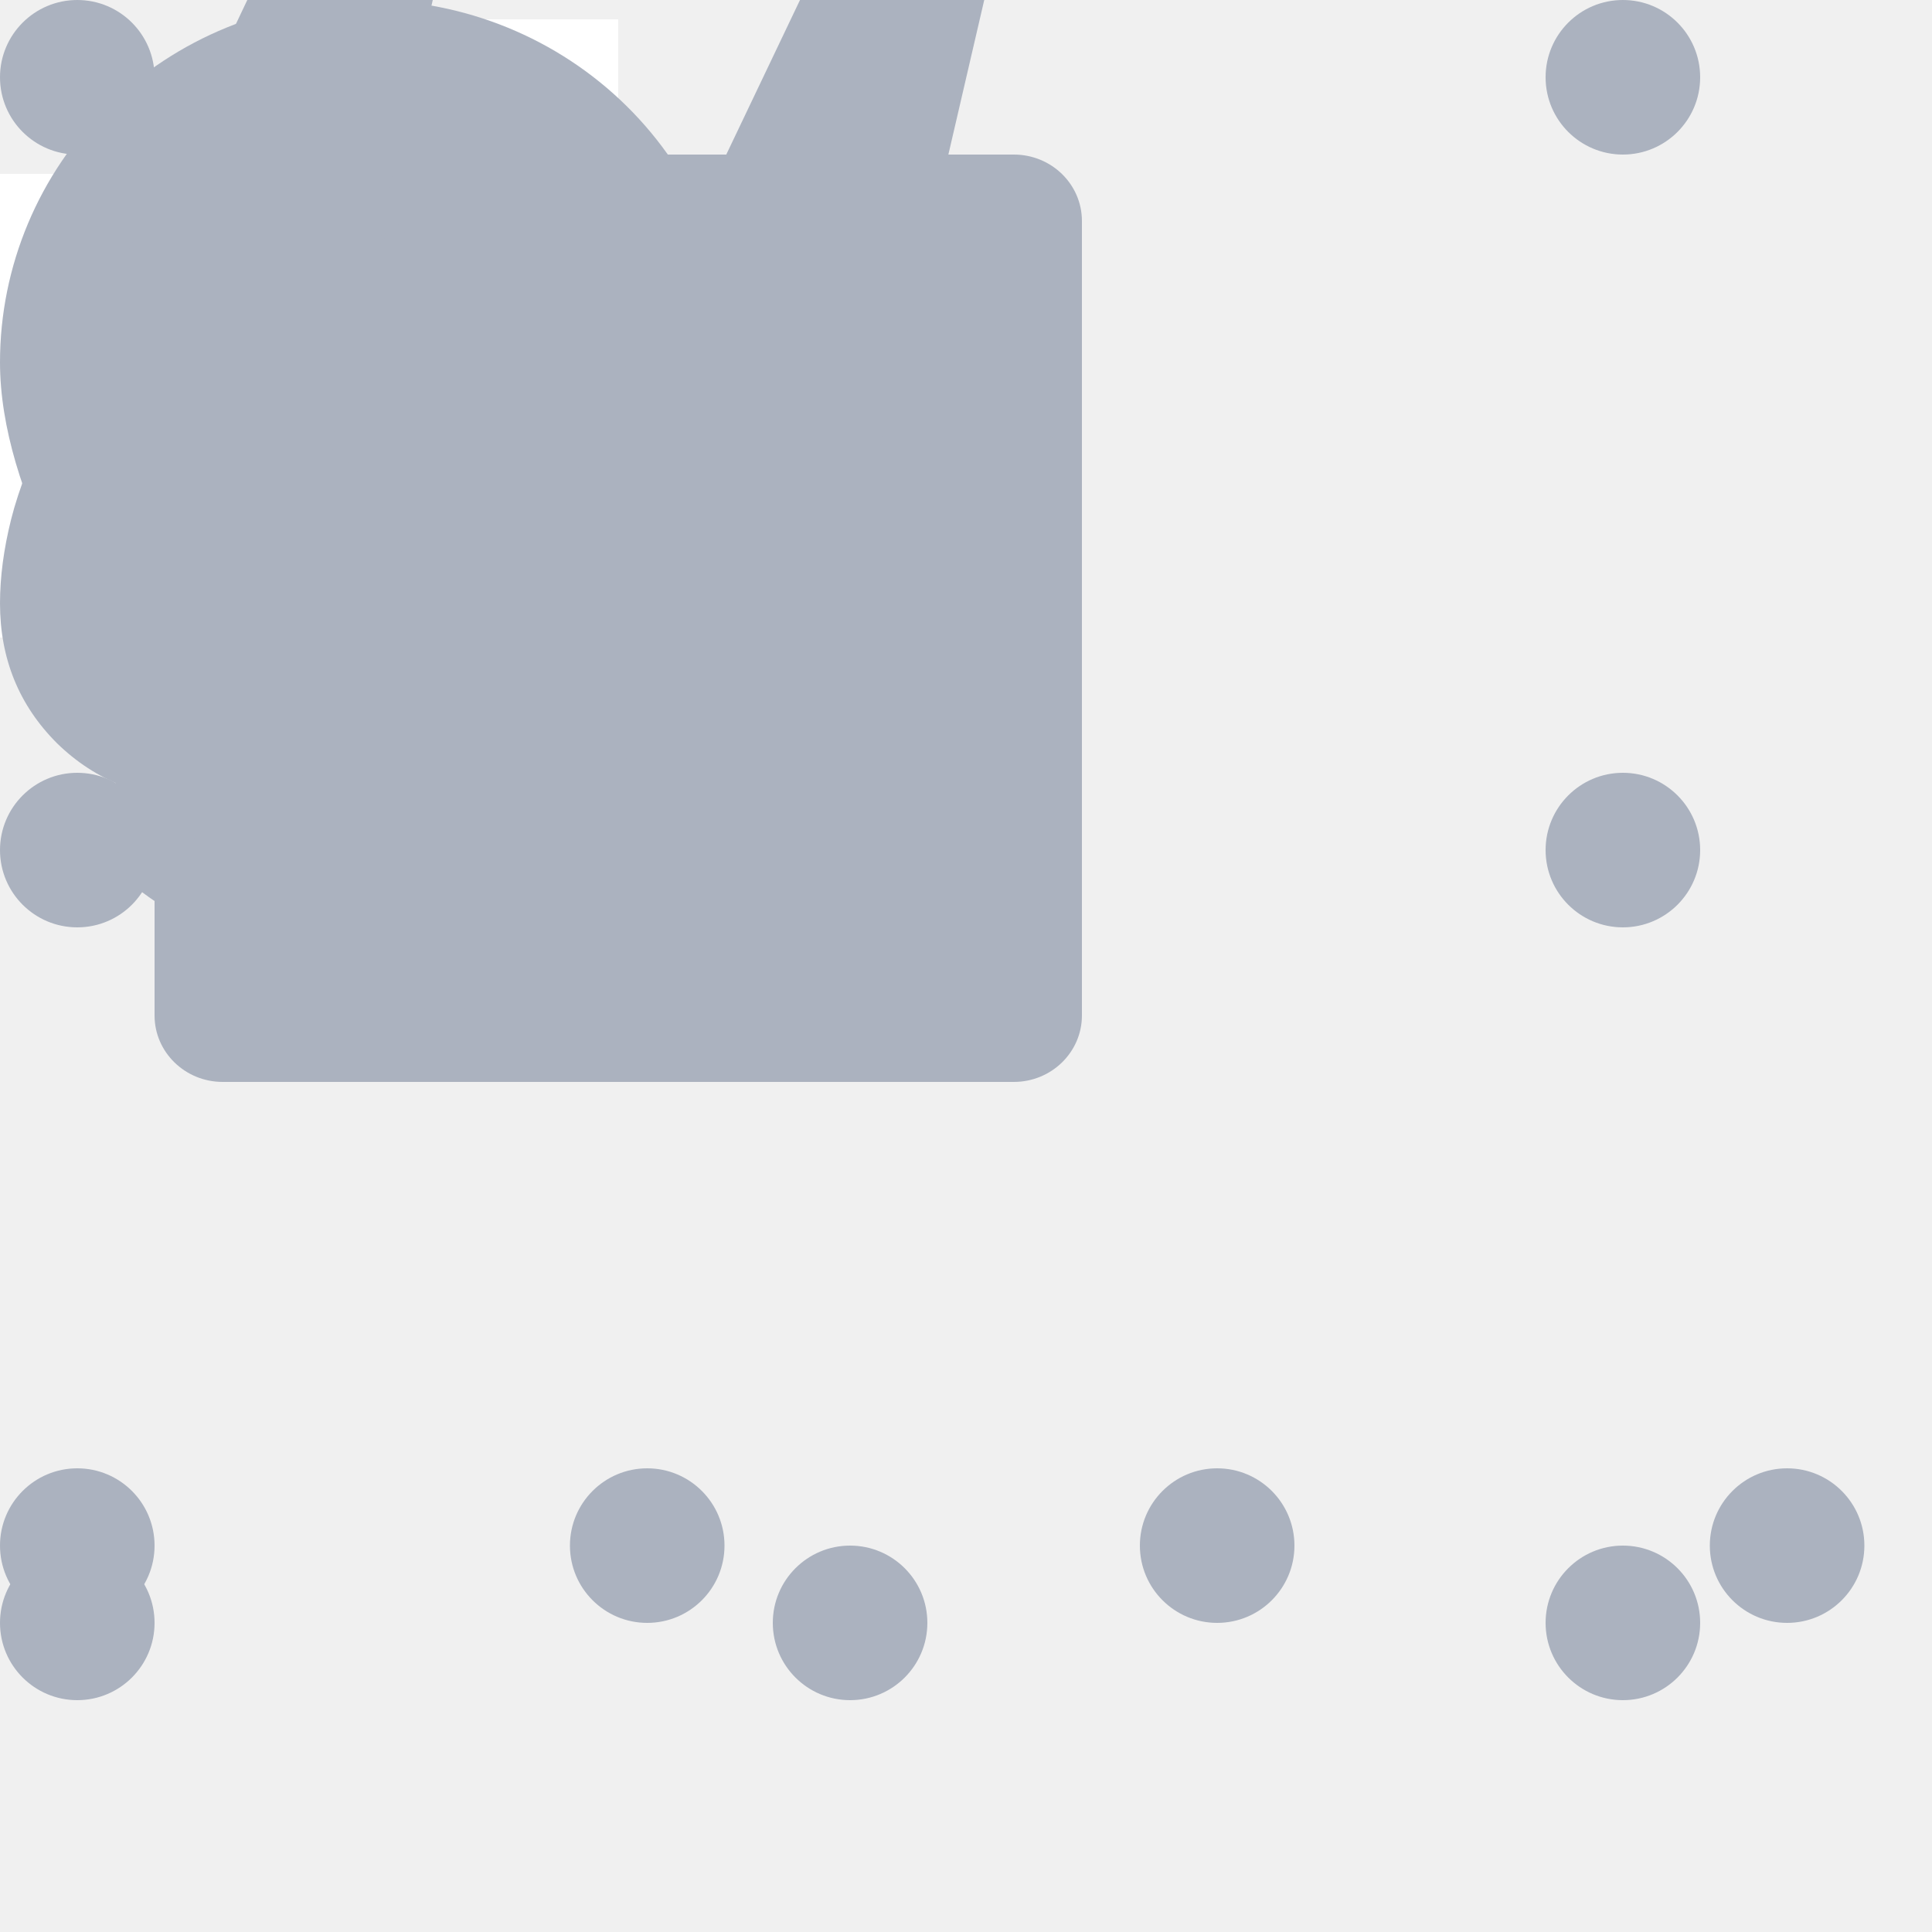
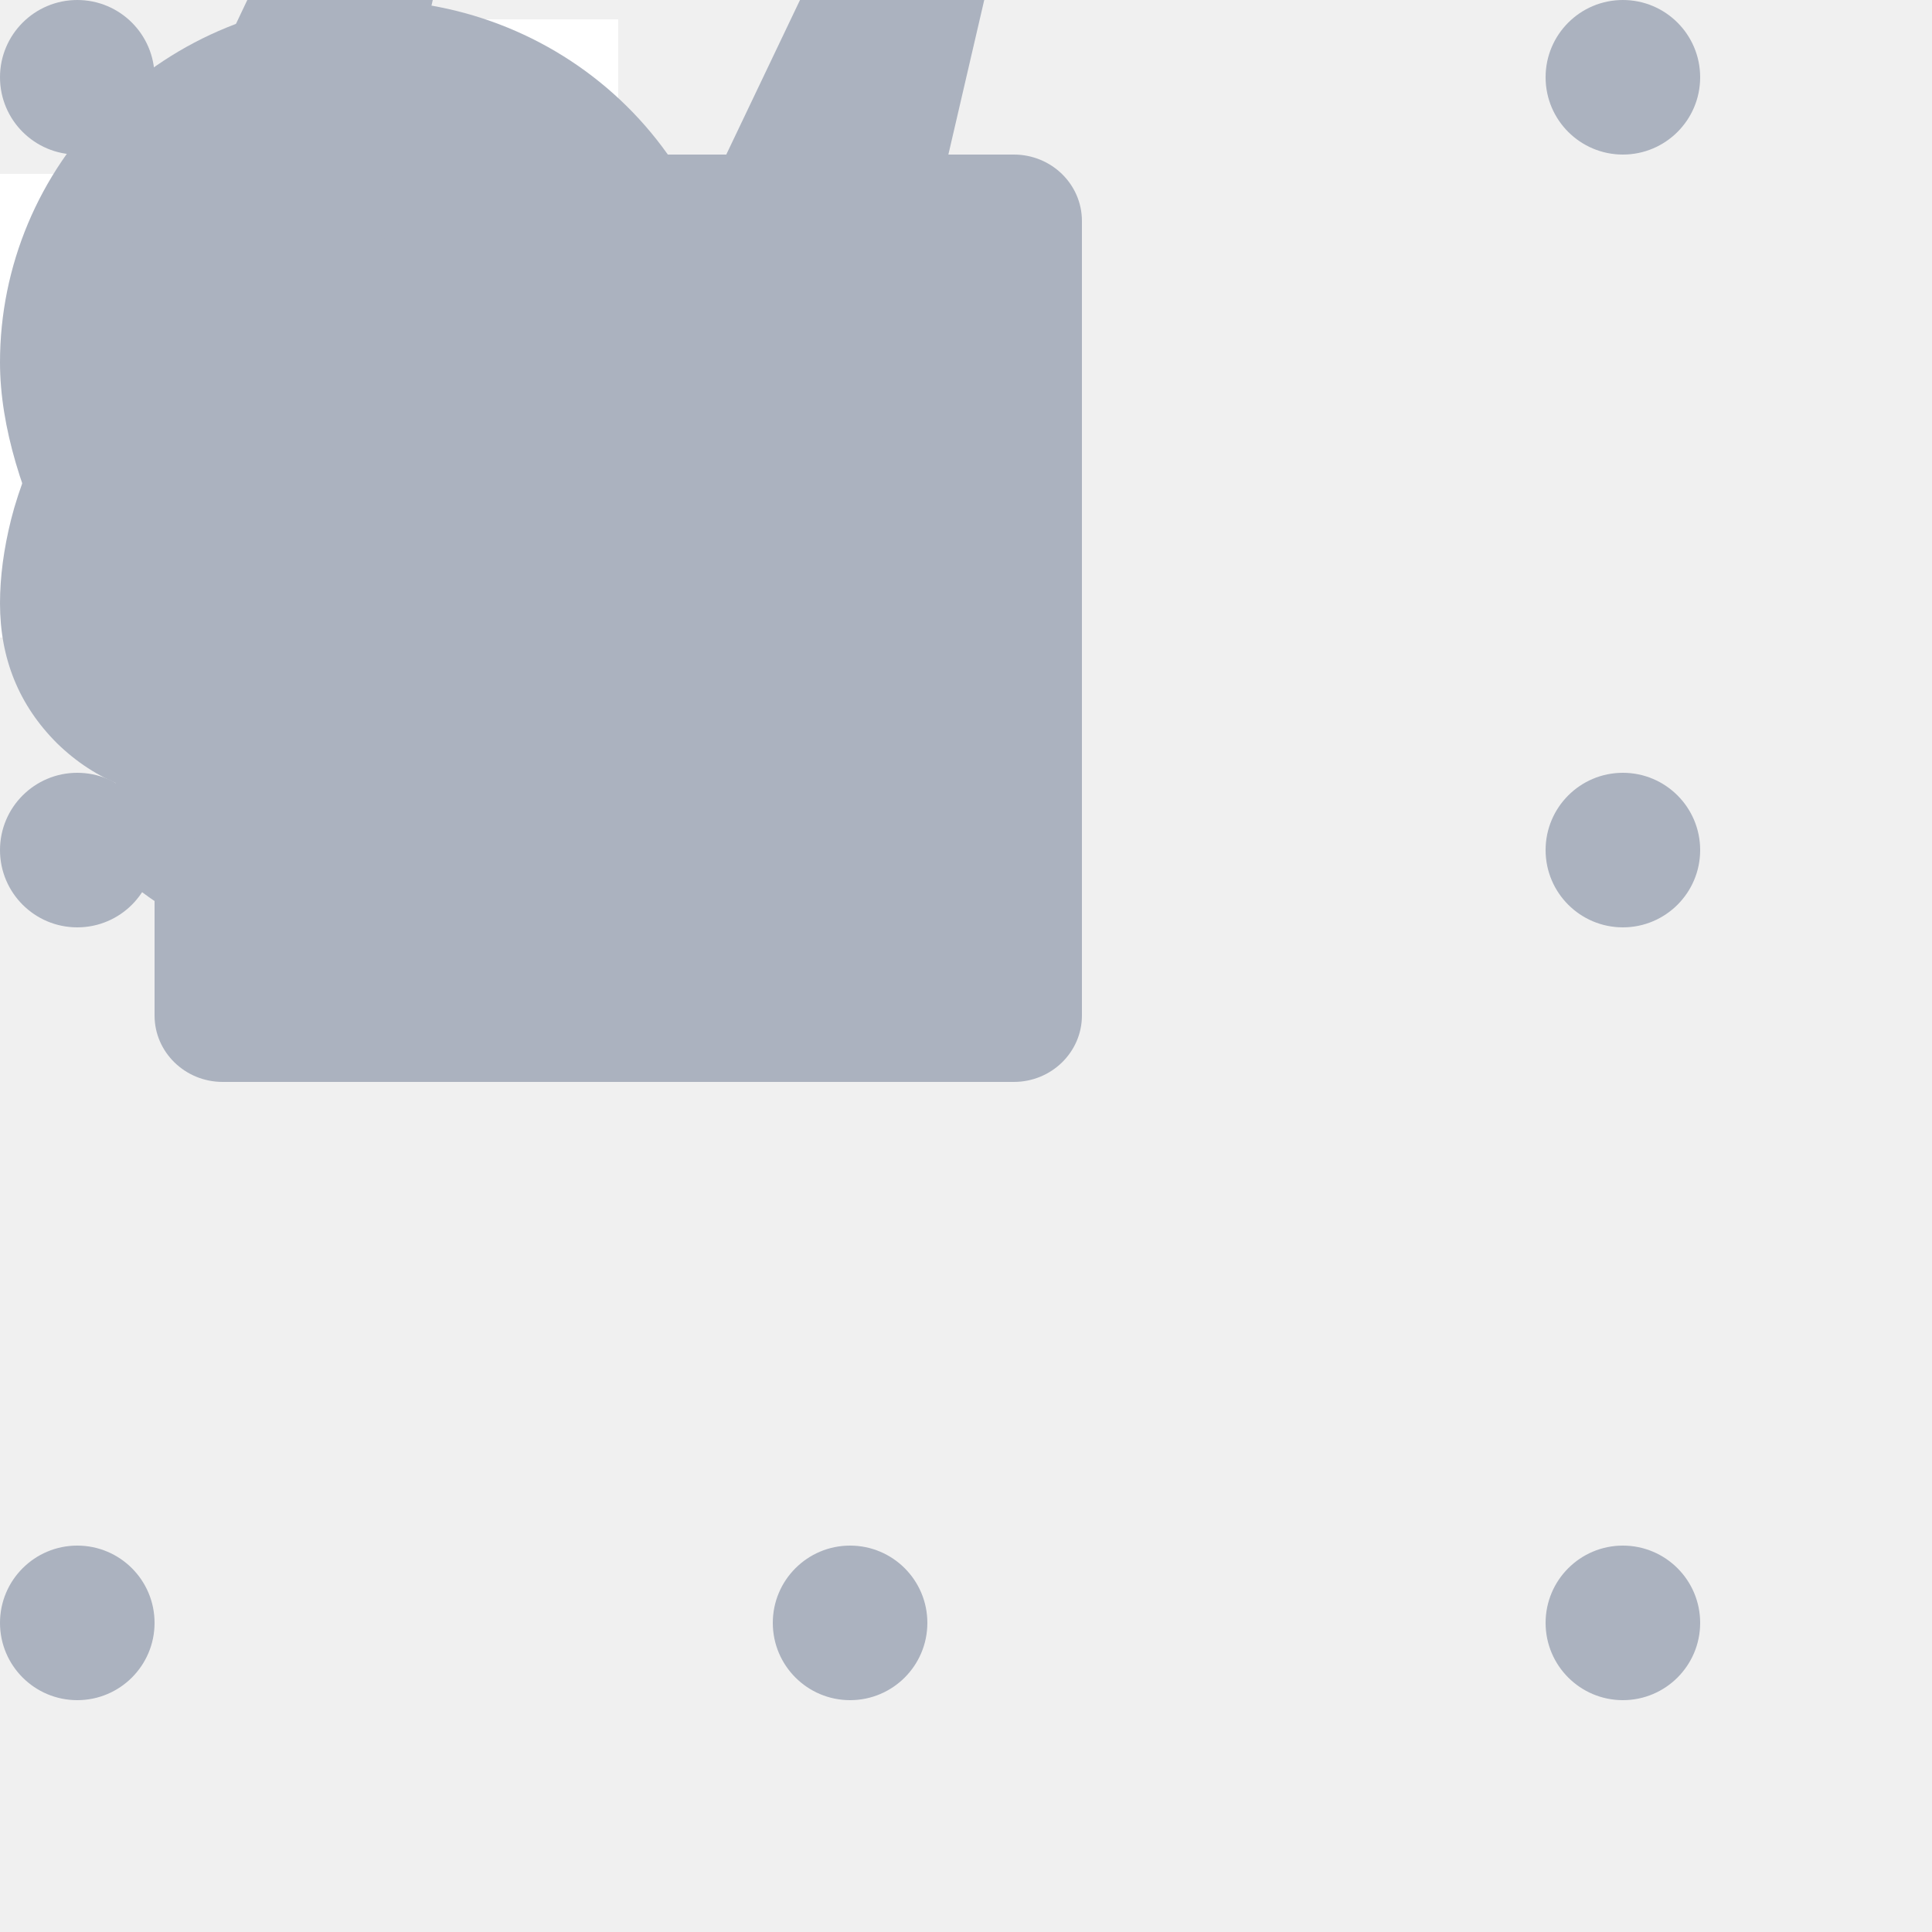
<svg xmlns="http://www.w3.org/2000/svg" width="50" height="50" viewBox="0 0 50 50" fill="none">
  <g id="logo">
    <path fill-rule="evenodd" clip-rule="evenodd" d="M12 0.5H8V4.5H4H0V8.5V12.5V16.5H4H8V12.5H12H16V8.5V4.5V0.5H12ZM4 12.5H8V8.5H12V4.5H8V8.5H4V12.5Z" fill="white" />
  </g>
  <g id="translogo">
    <mask id="path-1-inside-1_1103_3692" fill="currentColor">
      <path fill-rule="evenodd" clip-rule="evenodd" d="M0 39.75H38.75H77.5V78.5H38.75V117.25H77.5V156H38.75H0V117.25V78.5V39.75Z" />
    </mask>
    <path d="M0 39.75V38.75H-1V39.75H0ZM77.5 39.75H78.5V38.75H77.5V39.75ZM77.5 78.5V79.5H78.5V78.5H77.5ZM38.75 78.5V77.5H37.75V78.5H38.75ZM38.75 117.25H37.75V118.25H38.75V117.25ZM77.5 117.25H78.5V116.25H77.5V117.25ZM77.5 156V157H78.5V156H77.5ZM0 156H-1V157H0V156ZM38.75 38.75H0V40.75H38.75V38.75ZM77.5 38.75H38.75V40.75H77.5V38.75ZM78.5 78.5V39.75H76.5V78.5H78.5ZM38.75 79.5H77.5V77.5H38.75V79.5ZM39.75 117.25V78.5H37.75V117.25H39.75ZM38.75 118.25H77.5V116.25H38.75V118.25ZM76.5 117.25V156H78.5V117.25H76.5ZM77.5 155H38.75V157H77.5V155ZM0 157H38.75V155H0V157ZM-1 117.25V156H1V117.25H-1ZM-1 78.5V117.25H1V78.5H-1ZM-1 39.75V78.5H1V39.75H-1Z" fill="currentColor" mask="url(#path-1-inside-1_1103_3692)" />
    <mask id="path-3-outside-2_1103_3692" maskUnits="userSpaceOnUse" x="76.5" y="0" width="80" height="119" fill="currentColor">
      <rect fill="currentColor" x="76.5" width="80" height="119" />
      <path fill-rule="evenodd" clip-rule="evenodd" d="M77.5 1H116.25H155V39.75V78.5V117.25H116.25H77.5V78.5H116.25V39.75H77.5V1Z" />
    </mask>
    <path d="M77.5 1V0H76.5V1H77.5ZM155 1H156V0H155V1ZM155 117.25V118.25H156V117.25H155ZM77.5 117.25H76.5V118.25H77.5V117.25ZM77.5 78.5V77.5H76.5V78.5H77.5ZM116.25 78.5V79.5H117.25V78.5H116.25ZM116.25 39.75H117.25V38.75H116.25V39.75ZM77.5 39.75H76.5V40.75H77.5V39.75ZM116.25 0H77.5V2H116.25V0ZM155 0H116.25V2H155V0ZM156 39.75V1H154V39.75H156ZM156 78.5V39.75H154V78.5H156ZM156 117.25V78.5H154V117.25H156ZM116.25 118.25H155V116.25H116.25V118.25ZM116.25 116.25H77.5V118.25H116.25V116.25ZM78.5 117.25V78.5H76.5V117.25H78.5ZM77.5 79.5H116.25V77.5H77.5V79.5ZM115.25 39.75V78.5H117.25V39.75H115.25ZM77.5 40.75H116.25V38.75H77.5V40.75ZM76.5 1V39.75H78.5V1H76.5Z" fill="currentColor" mask="url(#path-3-outside-2_1103_3692)" />
  </g>
  <g id="arrow-down">
    <path d="M3.81 4.38 8 8.57l4.19-4.19 1.52 1.53L8 11.62 2.29 5.91l1.52-1.53z" fill="#ABB2BF" />
  </g>
  <g id="dots">
    <circle cx="2" cy="2" r="2" fill="#ABB2BF" />
    <circle cx="22" cy="2" r="2" fill="#ABB2BF" />
    <circle cx="42" cy="2" r="2" fill="#ABB2BF" />
    <circle cx="62" cy="2" r="2" fill="#ABB2BF" />
    <circle cx="82" cy="2" r="2" fill="#ABB2BF" />
    <circle cx="2" cy="22" r="2" fill="#ABB2BF" />
    <circle cx="22" cy="22" r="2" fill="#ABB2BF" />
    <circle cx="42" cy="22" r="2" fill="#ABB2BF" />
    <circle cx="62" cy="22" r="2" fill="#ABB2BF" />
    <circle cx="82" cy="22" r="2" fill="#ABB2BF" />
    <circle cx="2" cy="42" r="2" fill="#ABB2BF" />
    <circle cx="22" cy="42" r="2" fill="#ABB2BF" />
    <circle cx="42" cy="42" r="2" fill="#ABB2BF" />
    <circle cx="62" cy="42" r="2" fill="#ABB2BF" />
    <circle cx="82" cy="42" r="2" fill="#ABB2BF" />
    <circle cx="2" cy="62" r="2" fill="#ABB2BF" />
    <circle cx="22" cy="62" r="2" fill="#ABB2BF" />
    <circle cx="42" cy="62" r="2" fill="#ABB2BF" />
    <circle cx="62" cy="62" r="2" fill="#ABB2BF" />
    <circle cx="82" cy="62" r="2" fill="#ABB2BF" />
    <circle cx="2" cy="82" r="2" fill="#ABB2BF" />
    <circle cx="22" cy="82" r="2" fill="#ABB2BF" />
    <circle cx="42" cy="82" r="2" fill="#ABB2BF" />
    <circle cx="62" cy="82" r="2" fill="#ABB2BF" />
    <circle cx="82" cy="82" r="2" fill="#ABB2BF" />
  </g>
  <g id="map">
    <path d="M9.5 25C9.5 25 19 16.116 19 9.375C19 6.889 17.999 4.504 16.218 2.746C14.436 0.988 12.02 0 9.5 0C6.98 0 4.564 0.988 2.782 2.746C1.001 4.504 3.75443e-08 6.889 0 9.375C0 16.116 9.5 25 9.5 25ZM9.5 14.062C8.24 14.062 7.032 13.569 6.141 12.69C5.25 11.81 4.75 10.618 4.75 9.375C4.75 8.132 5.25 6.94 6.141 6.06C7.032 5.181 8.24 4.688 9.5 4.688C10.76 4.688 11.968 5.181 12.859 6.06C13.75 6.94 14.25 8.132 14.25 9.375C14.25 10.618 13.75 11.81 12.859 12.69C11.968 13.569 10.76 14.062 9.5 14.062Z" fill="#ABB2BF" />
  </g>
  <g id="github">
    <path d="M15.5 6C9.699 6 5 10.588 5 16.253C5 20.79 8.006 24.622 12.179 25.98C12.704 26.07 12.901 25.762 12.901 25.493C12.901 25.25 12.888 24.442 12.888 23.584C10.25 24.058 9.568 22.956 9.357 22.379C9.239 22.084 8.727 21.174 8.281 20.931C7.914 20.739 7.389 20.264 8.268 20.252C9.095 20.239 9.686 20.995 9.883 21.302C10.828 22.853 12.337 22.418 12.941 22.148C13.033 21.482 13.308 21.033 13.61 20.777C11.274 20.521 8.832 19.636 8.832 15.715C8.832 14.6 9.239 13.677 9.909 12.959C9.804 12.703 9.436 11.652 10.014 10.242C10.014 10.242 10.893 9.973 12.901 11.293C13.741 11.062 14.634 10.947 15.526 10.947C16.419 10.947 17.311 11.062 18.151 11.293C20.159 9.96 21.039 10.242 21.039 10.242C21.616 11.652 21.249 12.703 21.144 12.959C21.813 13.677 22.22 14.587 22.22 15.715C22.22 19.649 19.766 20.521 17.429 20.777C17.81 21.098 18.138 21.713 18.138 22.674C18.138 24.045 18.125 25.147 18.125 25.493C18.125 25.762 18.322 26.083 18.847 25.98C20.931 25.294 22.743 23.985 24.026 22.24C25.309 20.495 26 18.401 26 16.253C26 10.588 21.301 6 15.5 6Z" fill="#ABB2BF" />
  </g>
  <g id="twitter">
    <path d="M11.225 26C19.904 26 24.653 18.688 24.653 12.359C24.653 12.154 24.653 11.947 24.644 11.742C25.568 11.062 26.366 10.219 27 9.255C26.137 9.642 25.221 9.897 24.285 10.012C25.271 9.412 26.011 8.468 26.365 7.356C25.437 7.915 24.423 8.307 23.365 8.515C22.653 7.745 21.712 7.235 20.687 7.064C19.661 6.892 18.609 7.07 17.693 7.568C16.776 8.066 16.047 8.858 15.618 9.82C15.19 10.783 15.085 11.862 15.32 12.891C13.444 12.795 11.608 12.3 9.933 11.436C8.257 10.573 6.778 9.361 5.593 7.879C4.991 8.936 4.807 10.186 5.079 11.376C5.351 12.565 6.058 13.605 7.056 14.284C6.308 14.258 5.576 14.053 4.92 13.687V13.753C4.921 14.86 5.298 15.933 5.988 16.79C6.677 17.646 7.637 18.235 8.704 18.456C8.299 18.569 7.88 18.626 7.46 18.624C7.164 18.625 6.868 18.597 6.577 18.541C6.879 19.494 7.466 20.327 8.257 20.924C9.047 21.52 10.002 21.851 10.986 21.869C9.314 23.204 7.248 23.928 5.121 23.925C4.747 23.926 4.372 23.904 4 23.859C6.158 25.258 8.665 26.001 11.225 26Z" fill="#ABB2BF" />
  </g>
  <g id="linkedin">
    <path d="M4 5.719C4 4.769 4.789 4 5.763 4H26.238C27.211 4 28 4.769 28 5.719V26.281C28 27.23 27.211 28 26.238 28H5.763C4.789 28 4 27.23 4 26.281V5.719ZM11.415 24.091V13.254H7.813V24.091H11.415ZM9.614 11.773C10.87 11.773 11.652 10.942 11.652 9.901C11.629 8.838 10.871 8.029 9.639 8.029C8.405 8.029 7.6 8.839 7.6 9.901C7.6 10.942 8.382 11.773 9.591 11.773H9.614ZM16.977 24.091V18.038C16.977 17.715 17 17.39 17.096 17.16C17.356 16.513 17.948 15.842 18.945 15.842C20.248 15.842 20.768 16.835 20.768 18.294V24.091H24.37V17.875C24.37 14.545 22.594 12.997 20.224 12.997C18.313 12.997 17.456 14.047 16.977 14.787V14.824H16.953C16.96 14.812 16.968 14.799 16.977 14.787V13.254H13.377C13.421 14.271 13.377 24.091 13.377 24.091H16.977Z" fill="#ABB2BF" />
  </g>
  <g id="discord">
    <path d="M24.164 7.659C22.543 6.878 20.832 6.321 19.075 6.001C19.059 5.998 19.043 6.001 19.028 6.008C19.014 6.015 19.002 6.027 18.994 6.042C18.773 6.452 18.53 6.988 18.36 7.408C16.465 7.106 14.538 7.106 12.644 7.408C12.454 6.941 12.239 6.484 12 6.042C11.992 6.027 11.98 6.016 11.966 6.008C11.951 6.001 11.935 5.999 11.919 6.001C10.161 6.319 8.45 6.877 6.83 7.659C6.816 7.665 6.804 7.675 6.797 7.689C3.557 12.771 2.667 17.728 3.103 22.623C3.105 22.646 3.119 22.669 3.136 22.684C5.023 24.151 7.134 25.271 9.378 25.996C9.394 26.001 9.411 26.001 9.427 25.996C9.443 25.99 9.456 25.979 9.466 25.965C9.947 25.276 10.375 24.55 10.744 23.786C10.752 23.77 10.754 23.752 10.751 23.735C10.749 23.717 10.741 23.701 10.728 23.689C10.72 23.681 10.711 23.675 10.7 23.671C10.027 23.399 9.375 23.073 8.75 22.695C8.733 22.685 8.72 22.668 8.714 22.648C8.708 22.627 8.71 22.606 8.719 22.587C8.724 22.575 8.732 22.564 8.742 22.556C8.874 22.452 9.005 22.344 9.13 22.236C9.141 22.227 9.154 22.221 9.168 22.219C9.182 22.217 9.197 22.219 9.21 22.224C13.302 24.186 17.731 24.186 21.773 22.224C21.787 22.218 21.802 22.216 21.816 22.218C21.831 22.22 21.845 22.226 21.856 22.236C21.981 22.344 22.113 22.452 22.244 22.556C22.254 22.564 22.263 22.575 22.269 22.587C22.274 22.6 22.277 22.613 22.276 22.627C22.276 22.641 22.272 22.654 22.265 22.666C22.258 22.678 22.249 22.688 22.238 22.695C21.614 23.076 20.961 23.402 20.286 23.669C20.275 23.673 20.265 23.68 20.257 23.688C20.249 23.697 20.243 23.707 20.239 23.718C20.235 23.729 20.234 23.741 20.235 23.753C20.236 23.764 20.239 23.775 20.244 23.786C20.619 24.548 21.049 25.276 21.52 25.965C21.53 25.979 21.544 25.99 21.559 25.996C21.575 26.001 21.592 26.001 21.608 25.996C23.856 25.273 25.97 24.153 27.859 22.684C27.869 22.677 27.877 22.668 27.882 22.657C27.888 22.647 27.891 22.635 27.892 22.623C28.414 16.964 27.019 12.047 24.195 7.69C24.192 7.683 24.188 7.677 24.183 7.671C24.177 7.666 24.171 7.662 24.164 7.659ZM11.355 19.642C10.122 19.642 9.108 18.454 9.108 16.998C9.108 15.54 10.103 14.353 11.355 14.353C12.616 14.353 13.62 15.55 13.602 16.998C13.602 18.454 12.606 19.642 11.355 19.642ZM19.661 19.642C18.43 19.642 17.414 18.454 17.414 16.998C17.414 15.54 18.41 14.353 19.661 14.353C20.922 14.353 21.928 15.55 21.908 16.998C21.908 18.454 20.922 19.642 19.661 19.642Z" fill="#ABB2BF" />
  </g>
  <g id="telegram">
    <path d="M27 15.5C27 18.55 25.788 21.475 23.632 23.632C21.475 25.788 18.55 27 15.5 27C12.45 27 9.525 25.788 7.368 23.632C5.212 21.475 4 18.55 4 15.5C4 12.45 5.212 9.525 7.368 7.368C9.525 5.212 12.45 4 15.5 4C18.55 4 21.475 5.212 23.632 7.368C25.788 9.525 27 12.45 27 15.5ZM15.913 12.49C14.794 12.956 12.557 13.919 9.205 15.379C8.662 15.595 8.376 15.808 8.35 16.015C8.307 16.364 8.745 16.502 9.342 16.69L9.593 16.769C10.18 16.96 10.97 17.183 11.38 17.192C11.754 17.201 12.169 17.048 12.628 16.732C15.76 14.617 17.377 13.549 17.478 13.526C17.55 13.509 17.651 13.489 17.717 13.549C17.784 13.608 17.777 13.722 17.77 13.752C17.727 13.937 16.006 15.536 15.116 16.364C14.839 16.623 14.642 16.805 14.602 16.847C14.513 16.938 14.423 17.027 14.331 17.114C13.785 17.64 13.377 18.034 14.353 18.678C14.823 18.989 15.2 19.243 15.575 19.499C15.983 19.778 16.391 20.055 16.92 20.403C17.054 20.49 17.183 20.583 17.308 20.672C17.784 21.011 18.214 21.316 18.742 21.267C19.049 21.238 19.367 20.951 19.528 20.088C19.909 18.052 20.658 13.64 20.83 11.821C20.841 11.67 20.834 11.518 20.812 11.369C20.798 11.248 20.739 11.136 20.648 11.057C20.517 10.966 20.361 10.92 20.202 10.923C19.771 10.93 19.105 11.162 15.913 12.49Z" fill="#ABB2BF" />
  </g>
  <g id="mail">
    <path d="M5.072 9.203C5.217 8.577 5.573 8.018 6.082 7.618C6.592 7.218 7.224 7 7.875 7H25.125C25.776 7 26.408 7.218 26.918 7.618C27.427 8.018 27.783 8.577 27.928 9.203L16.5 16.087L5.072 9.203ZM5 10.821V20.885L13.342 15.844L5 10.821ZM14.719 16.676L5.275 22.381C5.508 22.866 5.876 23.275 6.337 23.562C6.797 23.849 7.33 24 7.875 24H25.125C25.669 24 26.203 23.848 26.663 23.561C27.123 23.274 27.491 22.864 27.724 22.379L18.28 16.674L16.5 17.747L14.719 16.674V16.676ZM19.658 15.846L28 20.885V10.821L19.658 15.844V15.846Z" fill="#ABB2BF" />
  </g>
  <g id="figma">
    <path d="M16 16C16 15.116 16.369 14.268 17.025 13.643C17.681 13.018 18.572 12.667 19.5 12.667C20.428 12.667 21.319 13.018 21.975 13.643C22.631 14.268 23 15.116 23 16C23 16.884 22.631 17.732 21.975 18.357C21.319 18.982 20.428 19.333 19.5 19.333C18.572 19.333 17.681 18.982 17.025 18.357C16.369 17.732 16 16.884 16 16ZM9 22.667C9 21.783 9.369 20.935 10.025 20.31C10.681 19.684 11.572 19.333 12.5 19.333H16V22.667C16 23.551 15.631 24.399 14.975 25.024C14.319 25.649 13.428 26 12.5 26C11.572 26 10.681 25.649 10.025 25.024C9.369 24.399 9 23.551 9 22.667ZM16 6V12.667H19.5C20.428 12.667 21.319 12.316 21.975 11.69C22.631 11.065 23 10.217 23 9.333C23 8.449 22.631 7.601 21.975 6.976C21.319 6.351 20.428 6 19.5 6H16ZM9 9.333C9 10.217 9.369 11.065 10.025 11.69C10.681 12.316 11.572 12.667 12.5 12.667H16V6H12.5C11.572 6 10.681 6.351 10.025 6.976C9.369 7.601 9 8.449 9 9.333ZM9 16C9 16.884 9.369 17.732 10.025 18.357C10.681 18.982 11.572 19.333 12.5 19.333H16V12.667H12.5C11.572 12.667 10.681 13.018 10.025 13.643C9.369 14.268 9 15.116 9 16Z" fill="#ABB2BF" />
  </g>
  <g id="dribble">
    <path fill-rule="evenodd" clip-rule="evenodd" d="M16.5 4C10.152 4 5 9.152 5 15.5C5 21.848 10.152 27 16.5 27C22.837 27 28 21.848 28 15.5C28 9.152 22.837 4 16.5 4ZM24.096 9.302C25.512 11.025 26.295 13.182 26.317 15.412C25.992 15.351 22.749 14.689 19.481 15.1C19.407 14.939 19.343 14.764 19.269 14.59C19.069 14.116 18.845 13.63 18.62 13.167C22.237 11.696 23.884 9.576 24.097 9.3L24.096 9.302ZM16.5 5.696C18.994 5.696 21.277 6.631 23.012 8.166C22.837 8.416 21.352 10.398 17.86 11.708C16.25 8.752 14.467 6.332 14.193 5.958C14.949 5.781 15.723 5.693 16.5 5.696ZM12.321 6.619C13.637 8.443 14.854 10.338 15.964 12.294C11.374 13.516 7.32 13.492 6.883 13.492C7.199 12.005 7.854 10.611 8.798 9.419C9.741 8.228 10.947 7.27 12.321 6.621V6.619ZM6.672 15.514V15.213C7.096 15.227 11.861 15.289 16.763 13.817C17.049 14.364 17.311 14.926 17.561 15.487L17.173 15.599C12.11 17.234 9.416 21.698 9.19 22.074C7.569 20.273 6.671 17.936 6.672 15.513V15.514ZM16.5 25.328C14.317 25.332 12.196 24.603 10.477 23.258C10.649 22.896 12.646 19.055 18.183 17.122C18.209 17.109 18.221 17.109 18.247 17.097C19.18 19.507 19.881 22 20.341 24.543C19.128 25.065 17.82 25.332 16.5 25.328ZM21.977 23.645C21.876 23.045 21.352 20.178 20.068 16.647C23.148 16.161 25.842 16.959 26.179 17.071C25.969 18.398 25.488 19.666 24.764 20.797C24.041 21.929 23.091 22.898 21.975 23.645H21.977Z" fill="#ABB2BF" />
  </g>
  <g id="card">
    <path d="M5 10.667C5 9.959 5.29 9.281 5.805 8.781C6.321 8.281 7.021 8 7.75 8H24.25C24.979 8 25.679 8.281 26.195 8.781C26.71 9.281 27 9.959 27 10.667V17.333H5V10.667ZM20.812 12C20.63 12 20.455 12.07 20.326 12.195C20.197 12.32 20.125 12.49 20.125 12.667V14C20.125 14.177 20.197 14.346 20.326 14.471C20.455 14.596 20.63 14.667 20.812 14.667H23.562C23.745 14.667 23.92 14.596 24.049 14.471C24.178 14.346 24.25 14.177 24.25 14V12.667C24.25 12.49 24.178 12.32 24.049 12.195C23.92 12.07 23.745 12 23.562 12H20.812ZM5 20V21.333C5 22.041 5.29 22.719 5.805 23.219C6.321 23.719 7.021 24 7.75 24H24.25C24.979 24 25.679 23.719 26.195 23.219C26.71 22.719 27 22.041 27 21.333V20H5Z" fill="#ABB2BF" />
  </g>
  <g id="Bithoven">
    <path d="M12.132 25.231V27.538C12.132 27.793 12.338 28 12.592 28H14.43C14.552 28 14.669 27.951 14.755 27.865C14.841 27.778 14.89 27.661 14.89 27.538V25.231H15.809V27.538C15.809 27.793 16.015 28 16.268 28H18.107C18.229 28 18.345 27.951 18.432 27.865C18.518 27.778 18.566 27.661 18.566 27.538V25.231H18.721C22.382 25.231 25 23.324 25 20.025C25 17.252 23.149 15.736 20.982 15.52V15.357C22.765 14.911 24.075 13.559 24.075 11.315C24.075 8.486 21.961 6.769 18.735 6.769H18.566V4.462C18.566 4.339 18.518 4.222 18.432 4.135C18.345 4.049 18.229 4 18.107 4H16.268C16.146 4 16.03 4.049 15.943 4.135C15.857 4.222 15.809 4.339 15.809 4.462V6.769H14.755V4.462C14.755 4.339 14.707 4.222 14.621 4.135C14.535 4.049 14.418 4 14.296 4H12.592C12.47 4 12.353 4.049 12.267 4.135C12.181 4.222 12.132 4.339 12.132 4.462V6.769L8.46 6.79C8.338 6.79 8.221 6.838 8.135 6.925C8.048 7.011 8 7.129 8 7.251V9.077C8 9.33 8.202 9.538 8.456 9.538L9.844 9.529C10.208 9.532 10.556 9.679 10.813 9.938C11.069 10.197 11.213 10.548 11.213 10.914V21.077C11.213 21.444 11.068 21.796 10.809 22.056C10.551 22.316 10.2 22.462 9.835 22.462L8.46 22.482C8.338 22.482 8.221 22.53 8.135 22.617C8.048 22.704 8 22.821 8 22.943V24.79C8 25.044 8.206 25.251 8.46 25.251L12.132 25.231ZM14.755 9.514H17.915C19.581 9.514 20.559 10.434 20.559 11.937C20.559 13.545 19.502 14.451 17.108 14.451H14.755V9.514ZM14.755 16.993H18.138C20.228 16.993 21.366 18.064 21.366 19.807C21.366 21.566 20.215 22.484 17.399 22.484H14.755V16.995V16.993Z" fill="#ABB2BF" />
  </g>
  <g id="play">
    <path d="M23.192 17.394L10.466 24.778C9.386 25.404 8 24.646 8 23.384L8 8.616C8 7.356 9.384 6.596 10.466 7.224L23.192 14.608C23.438 14.748 23.642 14.951 23.784 15.196C23.926 15.44 24.001 15.718 24.001 16.001C24.001 16.284 23.926 16.562 23.784 16.806C23.642 17.051 23.438 17.254 23.192 17.394Z" fill="#ABB2BF" />
  </g>
  <g id="date">
    <path d="M10.375 6C10.541 6 10.7 6.066 10.817 6.183C10.934 6.3 11 6.459 11 6.625V7.25H21V6.625C21 6.459 21.066 6.3 21.183 6.183C21.3 6.066 21.459 6 21.625 6C21.791 6 21.95 6.066 22.067 6.183C22.184 6.3 22.25 6.459 22.25 6.625V7.25H23.5C24.163 7.25 24.799 7.513 25.268 7.982C25.737 8.451 26 9.087 26 9.75V23.5C26 24.163 25.737 24.799 25.268 25.268C24.799 25.737 24.163 26 23.5 26H8.5C7.837 26 7.201 25.737 6.732 25.268C6.263 24.799 6 24.163 6 23.5V12.25H26V11H6V9.75C6 9.087 6.263 8.451 6.732 7.982C7.201 7.513 7.837 7.25 8.5 7.25H9.75V6.625C9.75 6.459 9.816 6.3 9.933 6.183C10.05 6.066 10.209 6 10.375 6V6Z" fill="#ABB2BF" />
  </g>
  <g id="quotes">
    <path d="M10.56 15.616C10.56 17.045 10.037 18.251 8.992 19.232C7.968 20.213 6.72 20.704 5.248 20.704C3.733 20.704 2.475 20.213 1.472 19.232C0.491 18.251 0 17.045 0 15.616C0 14.933 0.096 14.208 0.288 13.44C0.48 12.672 0.864 11.68 1.44 10.464L6.4 0H11.2L8.544 11.584C9.141 12.011 9.621 12.576 9.984 13.28C10.368 13.963 10.56 14.741 10.56 15.616ZM24.8 15.616C24.8 17.045 24.277 18.251 23.232 19.232C22.187 20.213 20.939 20.704 19.488 20.704C18.016 20.704 16.768 20.213 15.744 19.232C14.741 18.251 14.24 17.045 14.24 15.616C14.24 14.933 14.336 14.208 14.528 13.44C14.72 12.672 15.115 11.68 15.712 10.464L20.704 0H25.472L22.784 11.584C23.403 12.011 23.893 12.576 24.256 13.28C24.619 13.963 24.8 14.741 24.8 15.616Z" fill="#ABB2BF" />
  </g>
-   <g id="skillsSvg">
-     <circle cx="2" cy="40" r="2" fill="#ABB2BF" />
-     <circle cx="16.75" cy="40" r="2" fill="#ABB2BF" />
-     <circle cx="31.5" cy="40" r="2" fill="#ABB2BF" />
-     <circle cx="46.25" cy="40" r="2" fill="#ABB2BF" />
-     <circle cx="61" cy="40" r="2" fill="#ABB2BF" />
-     <circle cx="2" cy="54.75" r="2" fill="#ABB2BF" />
-     <circle cx="16.75" cy="54.75" r="2" fill="#ABB2BF" />
-     <circle cx="31.5" cy="54.75" r="2" fill="#ABB2BF" />
-     <circle cx="46.25" cy="54.75" r="2" fill="#ABB2BF" />
-     <circle cx="61" cy="54.75" r="2" fill="#ABB2BF" />
-     <circle cx="2" cy="69.5" r="2" fill="#ABB2BF" />
-     <circle cx="16.75" cy="69.5" r="2" fill="#ABB2BF" />
-     <circle cx="31.5" cy="69.5" r="2" fill="#ABB2BF" />
-     <circle cx="46.25" cy="69.5" r="2" fill="#ABB2BF" />
-     <circle cx="61" cy="69.5" r="2" fill="#ABB2BF" />
-     <circle cx="2" cy="84.25" r="2" fill="#ABB2BF" />
-     <circle cx="16.75" cy="84.25" r="2" fill="#ABB2BF" />
-     <circle cx="31.5" cy="84.25" r="2" fill="#ABB2BF" />
-     <circle cx="46.25" cy="84.25" r="2" fill="#ABB2BF" />
-     <circle cx="61" cy="84.25" r="2" fill="#ABB2BF" />
-     <circle cx="2" cy="99" r="2" fill="#ABB2BF" />
-     <circle cx="16.75" cy="99" r="2" fill="#ABB2BF" />
-     <circle cx="31.5" cy="99" r="2" fill="#ABB2BF" />
-     <circle cx="46.25" cy="99" r="2" fill="#ABB2BF" />
-     <circle cx="61" cy="99" r="2" fill="#ABB2BF" />
-     <circle cx="179" cy="145" r="2" fill="#ABB2BF" />
-     <circle cx="193.75" cy="145" r="2" fill="#ABB2BF" />
-     <circle cx="208.5" cy="145" r="2" fill="#ABB2BF" />
-     <circle cx="223.25" cy="145" r="2" fill="#ABB2BF" />
-     <circle cx="238" cy="145" r="2" fill="#ABB2BF" />
-     <circle cx="179" cy="159.75" r="2" fill="#ABB2BF" />
-     <circle cx="193.75" cy="159.75" r="2" fill="#ABB2BF" />
-     <circle cx="208.5" cy="159.75" r="2" fill="#ABB2BF" />
-     <circle cx="223.25" cy="159.75" r="2" fill="#ABB2BF" />
-     <circle cx="238" cy="159.75" r="2" fill="#ABB2BF" />
-     <circle cx="179" cy="174.5" r="2" fill="#ABB2BF" />
-     <circle cx="193.75" cy="174.5" r="2" fill="#ABB2BF" />
-     <circle cx="208.5" cy="174.5" r="2" fill="#ABB2BF" />
-     <circle cx="223.25" cy="174.5" r="2" fill="#ABB2BF" />
-     <circle cx="238" cy="174.5" r="2" fill="#ABB2BF" />
-     <circle cx="179" cy="189.25" r="2" fill="#ABB2BF" />
-     <circle cx="193.75" cy="189.25" r="2" fill="#ABB2BF" />
-     <circle cx="208.5" cy="189.25" r="2" fill="#ABB2BF" />
-     <circle cx="223.25" cy="189.25" r="2" fill="#ABB2BF" />
-     <circle cx="238" cy="189.25" r="2" fill="#ABB2BF" />
-     <circle cx="179" cy="204" r="2" fill="#ABB2BF" />
-     <circle cx="193.75" cy="204" r="2" fill="#ABB2BF" />
-     <circle cx="208.5" cy="204" r="2" fill="#ABB2BF" />
-     <circle cx="223.25" cy="204" r="2" fill="#ABB2BF" />
-     <circle cx="238" cy="204" r="2" fill="#ABB2BF" />
-     <rect x="297.5" y="193.5" width="51" height="51" stroke="#ABB2BF" />
-     <rect x="227.5" y="0.5" width="85" height="85" stroke="#ABB2BF" />
-     <mask id="path-53-inside-1_39217_20785" fill="white">
-       <path fill-rule="evenodd" clip-rule="evenodd" d="M71.5 169H99.75H128V197.25V225.5V253.75H99.75H71.5V225.5H99.75V197.25H71.5V169Z" />
-     </mask>
-     <path d="M71.5 169V168H70.5V169H71.5ZM128 169H129V168H128V169ZM128 253.75V254.75H129V253.75H128ZM71.5 253.75H70.5V254.75H71.5V253.75ZM71.5 225.5V224.5H70.5V225.5H71.5ZM99.75 225.5V226.5H100.75V225.5H99.75ZM99.75 197.25H100.75V196.25H99.75V197.25ZM71.5 197.25H70.5V198.25H71.5V197.25ZM99.75 168H71.5V170H99.75V168ZM128 168H99.75V170H128V168ZM129 197.25V169H127V197.25H129ZM129 225.5V197.25H127V225.5H129ZM129 253.75V225.5H127V253.75H129ZM99.75 254.75H128V252.75H99.75V254.75ZM99.75 252.75H71.5V254.75H99.75V252.75ZM72.5 253.75V225.5H70.5V253.75H72.5ZM71.5 226.5H99.75V224.5H71.5V226.5ZM98.75 197.25V225.5H100.75V197.25H98.75ZM71.5 198.25H99.75V196.25H71.5V198.25ZM70.5 169V197.25H72.5V169H70.5Z" fill="#C778DD" mask="url(#path-53-inside-1_39217_20785)" />
-     <mask id="path-55-outside-2_39217_20785" maskUnits="userSpaceOnUse" x="14" y="196.25" width="59" height="87" fill="black">
-       <rect fill="white" x="14" y="196.25" width="59" height="87" />
-       <path fill-rule="evenodd" clip-rule="evenodd" d="M15 197.25H43.25H71.5V225.5H43.25V253.75H71.5V282H43.25H15V253.75V225.5V197.25Z" />
-     </mask>
-     <path d="M15 197.25V196.25H14V197.25H15ZM71.5 197.25H72.5V196.25H71.5V197.25ZM71.5 225.5V226.5H72.5V225.5H71.5ZM43.25 225.5V224.5H42.25V225.5H43.25ZM43.25 253.75H42.25V254.75H43.25V253.75ZM71.5 253.75H72.5V252.75H71.5V253.75ZM71.5 282V283H72.5V282H71.5ZM15 282H14V283H15V282ZM43.25 196.25H15V198.25H43.25V196.25ZM71.5 196.25H43.25V198.25H71.5V196.25ZM72.5 225.5V197.25H70.5V225.5H72.5ZM43.25 226.5H71.5V224.5H43.25V226.5ZM44.25 253.75V225.5H42.25V253.75H44.25ZM43.25 254.75H71.5V252.75H43.25V254.75ZM70.5 253.75V282H72.5V253.75H70.5ZM71.5 281H43.25V283H71.5V281ZM15 283H43.25V281H15V283ZM14 253.75V282H16V253.75H14ZM14 225.5V253.75H16V225.5H14ZM14 197.25V225.5H16V197.25H14Z" fill="#C778DD" mask="url(#path-55-outside-2_39217_20785)" />
-   </g>
</svg>
